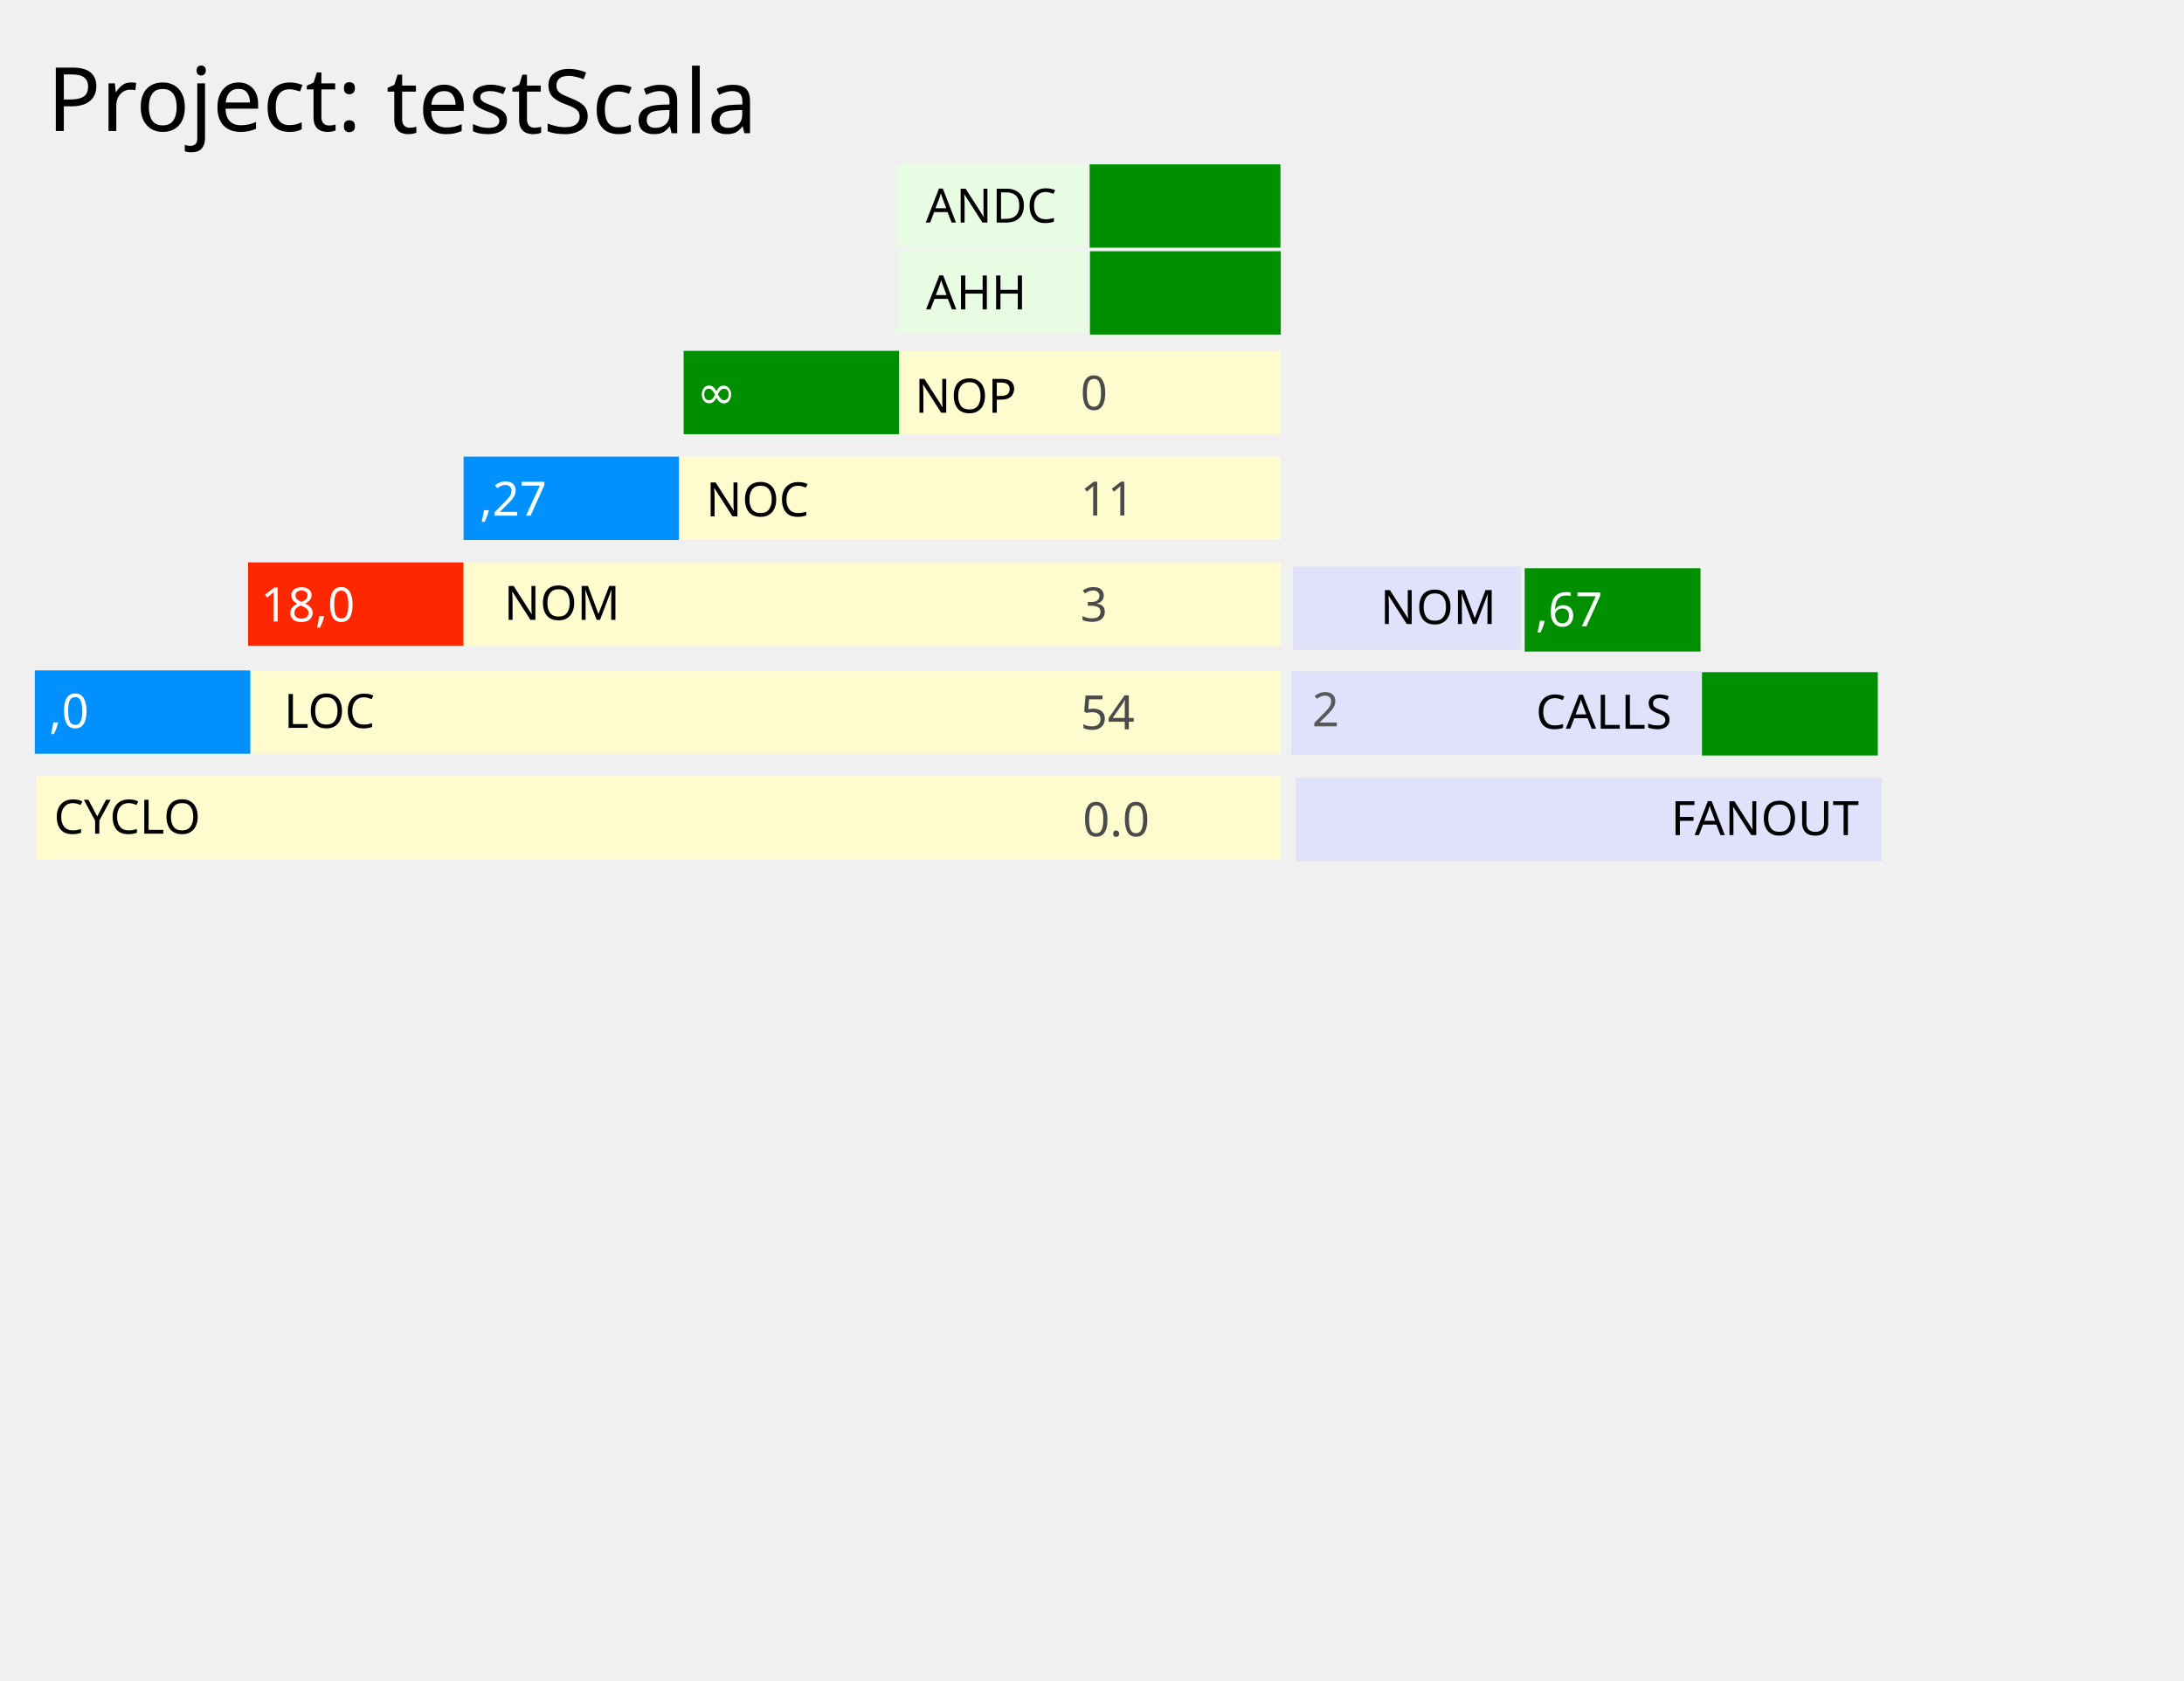
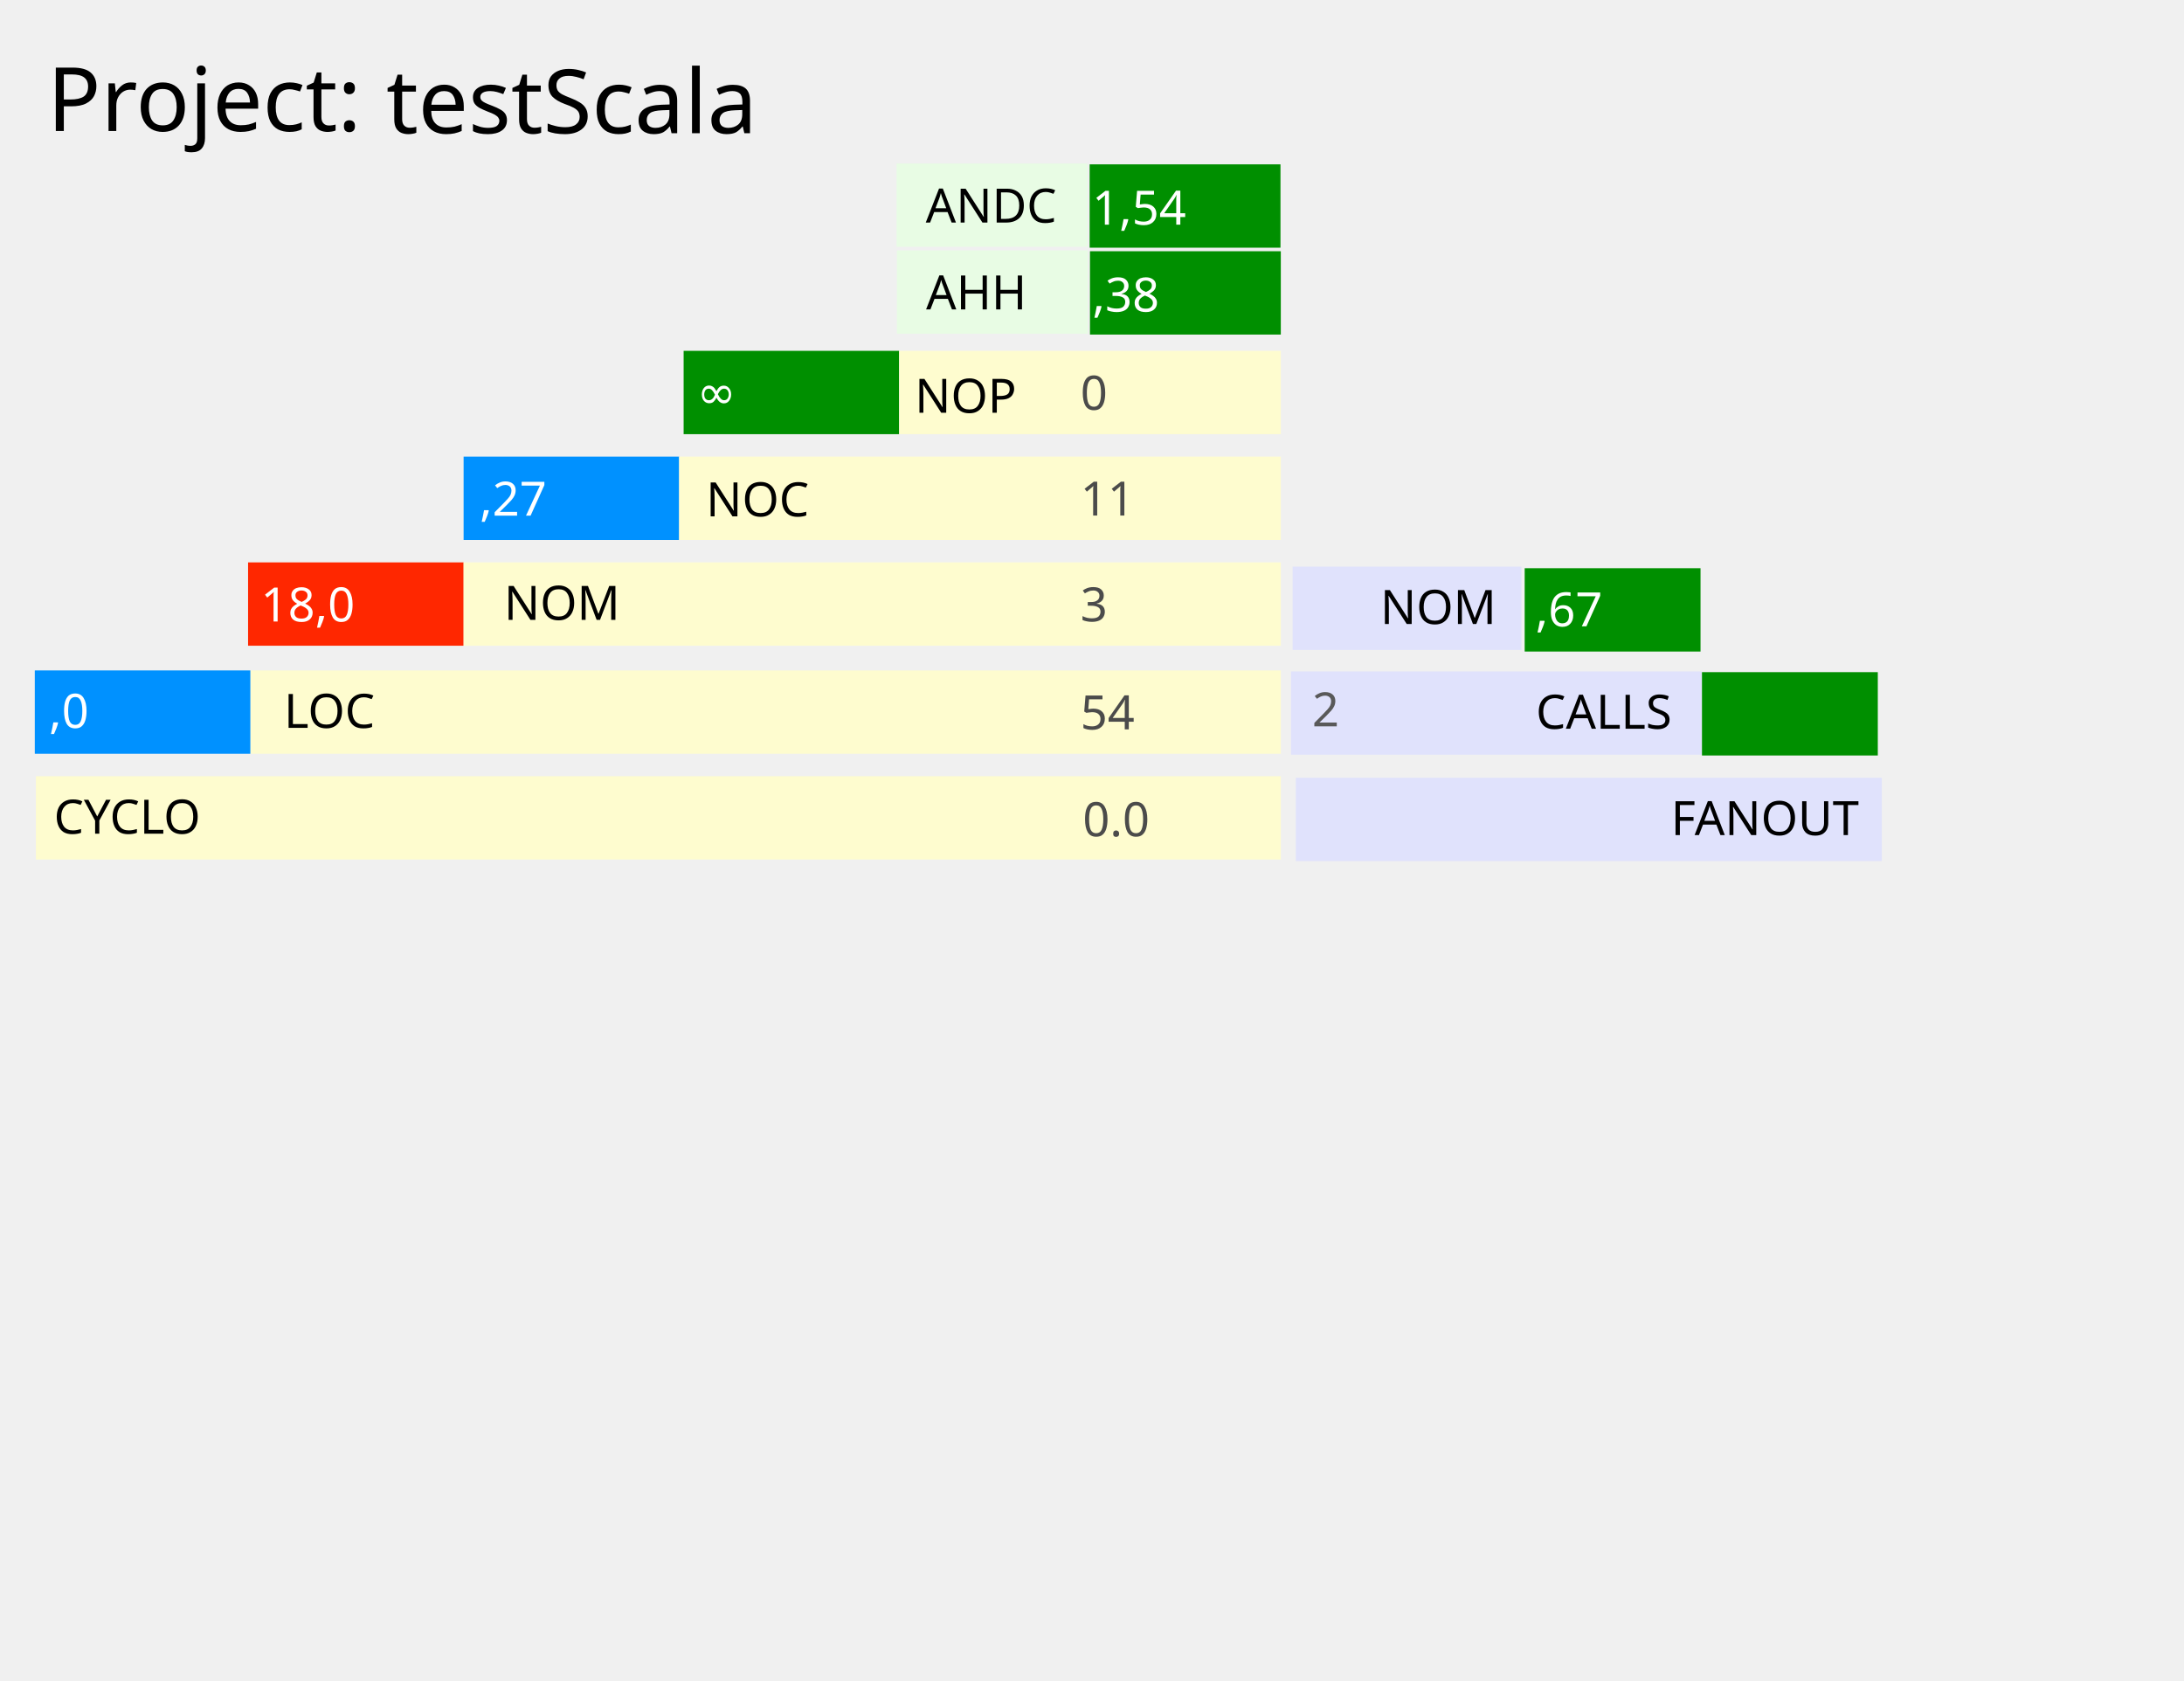
<svg xmlns="http://www.w3.org/2000/svg" xmlns:xlink="http://www.w3.org/1999/xlink" height="200mm" id="svg8" version="1.1" viewBox="0 0 260 200" width="260mm">
  <defs id="defs2">
    <linearGradient id="linearGradient840">
      <stop id="stop836" offset="0" style="stop-color:#000000;stop-opacity:1;" />
      <stop id="stop838" offset="1" style="stop-color:#000000;stop-opacity:0;" />
    </linearGradient>
    <linearGradient gradientUnits="userSpaceOnUse" id="linearGradient842" x1="33.221" x2="113.455" xlink:href="#linearGradient840" y1="-139.545" y2="-139.545" />
  </defs>
  <g id="layer1" transform="translate(0,-97)">
    <rect height="9.919" id="rect826" style="fill:#008f00;fill-opacity:1;stroke:none;stroke-width:0.14;stroke-miterlimit:4;stroke-dasharray:none;stroke-opacity:1" width="25.658" x="81.384" y="138.762" />
    <rect height="9.919" id="rect826-1" style="fill:#fefccf;fill-opacity:1;stroke:none;stroke-width:0.186;stroke-miterlimit:4;stroke-dasharray:none;stroke-opacity:1" width="45.436" x="107.041" y="138.762" />
    <text id="text1141" style="font-style:normal;font-weight:normal;font-size:10.583px;line-height:1.25;font-family:sans-serif;letter-spacing:0px;word-spacing:0px;fill:#000000;fill-opacity:1;stroke:none;stroke-width:0.265" x="108.912" xml:space="preserve" y="146.135">
      <tspan id="tspan1139" style="stroke-width:0.265" x="108.912" y="146.135">
        <tspan id="tspan1137" style="font-size:5.644px;fill:#000000;fill-opacity:1;stroke-width:0.265" x="108.912" y="146.135">NOP</tspan>
      </tspan>
    </text>
    <text id="text1115" style="font-style:normal;font-weight:normal;font-size:10.583px;line-height:1.25;font-family:sans-serif;letter-spacing:0px;word-spacing:0px;fill:#4b4b4b;fill-opacity:1;stroke:none;stroke-width:0.265" x="128.623" xml:space="preserve" y="145.776">
      <tspan id="tspan1113" style="fill:#4b4b4b;fill-opacity:1;stroke-width:0.265" x="128.623" y="145.776">
        <tspan id="tspan1111" style="font-size:5.644px;fill:#4b4b4b;fill-opacity:1;stroke-width:0.265" x="128.623" y="145.776">0</tspan>
      </tspan>
    </text>
    <rect height="9.919" id="rect826-2" style="fill:#0091ff;fill-opacity:1;stroke:none;stroke-width:0.14;stroke-miterlimit:4;stroke-dasharray:none;stroke-opacity:1" width="25.658" x="55.191" y="151.353" />
    <rect height="9.919" id="rect826-1-8" style="fill:#fefccf;fill-opacity:1;stroke:none;stroke-width:0.234;stroke-miterlimit:4;stroke-dasharray:none;stroke-opacity:1" width="71.628" x="80.849" y="151.353" />
    <text id="text1129" style="font-style:normal;font-weight:normal;font-size:10.583px;line-height:1.25;font-family:sans-serif;letter-spacing:0px;word-spacing:0px;fill:#000000;fill-opacity:1;stroke:none;stroke-width:0.265" x="84.056" xml:space="preserve" y="158.459">
      <tspan id="tspan1127" style="stroke-width:0.265" x="84.056" y="158.459">
        <tspan id="tspan1123" style="font-size:5.644px;fill:#000000;fill-opacity:1;stroke-width:0.265" x="84.056" y="158.459">NOC</tspan>
        <tspan dx="0" id="tspan1125" style="font-size:5.644px;fill:#000000;fill-opacity:1;stroke-width:0.265" x="96.668" y="158.459" />
      </tspan>
    </text>
    <text id="text1135" style="font-style:normal;font-weight:normal;font-size:10.583px;line-height:1.25;font-family:sans-serif;letter-spacing:0px;word-spacing:0px;fill:#4b4b4b;fill-opacity:1;stroke:none;stroke-width:0.265" x="128.623" xml:space="preserve" y="158.367">
      <tspan id="tspan1133" style="fill:#4b4b4b;fill-opacity:1;stroke-width:0.265" x="128.623" y="158.367">
        <tspan id="tspan1131" style="font-size:5.644px;fill:#4b4b4b;fill-opacity:1;stroke-width:0.265" x="128.623" y="158.367">11</tspan>
      </tspan>
    </text>
    <text id="text1177" style="font-style:normal;font-weight:normal;font-size:10.583px;line-height:1.25;font-family:sans-serif;letter-spacing:0px;word-spacing:0px;fill:#ffffff;fill-opacity:1;stroke:none;stroke-width:0.265" x="82.944" xml:space="preserve" y="145.642">
      <tspan id="tspan1175" style="stroke-width:0.265" x="82.944" y="145.642">
        <tspan id="tspan1173" style="font-size:5.644px;fill:#ffffff;fill-opacity:1;stroke-width:0.265" x="82.944" y="145.642">∞</tspan>
      </tspan>
    </text>
    <text id="text1121" style="font-style:normal;font-weight:normal;font-size:10.583px;line-height:1.25;font-family:sans-serif;letter-spacing:0px;word-spacing:0px;fill:#ffffff;fill-opacity:1;stroke:none;stroke-width:0.265" x="57.11" xml:space="preserve" y="158.383">
      <tspan id="tspan1119" style="stroke-width:0.265" x="57.11" y="158.383">
        <tspan id="tspan1117" style="font-size:5.644px;fill:#ffffff;fill-opacity:1;stroke-width:0.265" x="57.11" y="158.383">,27</tspan>
      </tspan>
    </text>
    <rect height="9.919" id="rect826-2-8" style="fill:#ff2700;fill-opacity:1;stroke:none;stroke-width:0.14;stroke-miterlimit:4;stroke-dasharray:none;stroke-opacity:1" width="25.658" x="29.533" y="163.944" />
    <rect height="9.919" id="rect826-1-8-9" style="fill:#fefccf;fill-opacity:1;stroke:none;stroke-width:0.272;stroke-miterlimit:4;stroke-dasharray:none;stroke-opacity:1" width="97.286" x="55.191" y="163.944" />
    <text id="text1159" style="font-style:normal;font-weight:normal;font-size:10.583px;line-height:1.25;font-family:sans-serif;letter-spacing:0px;word-spacing:0px;fill:#000000;fill-opacity:1;stroke:none;stroke-width:0.265" x="60.002" xml:space="preserve" y="170.783">
      <tspan id="tspan1157" style="stroke-width:0.265" x="60.002" y="170.783">
        <tspan id="tspan1155" style="font-size:5.644px;fill:#000000;fill-opacity:1;stroke-width:0.265" x="60.002" y="170.783">NOM</tspan>
      </tspan>
    </text>
    <text id="text1171" style="font-style:normal;font-weight:normal;font-size:10.583px;line-height:1.25;font-family:sans-serif;letter-spacing:0px;word-spacing:0px;fill:#4b4b4b;fill-opacity:1;stroke:none;stroke-width:0.265" x="128.623" xml:space="preserve" y="170.958">
      <tspan id="tspan1169" style="fill:#4b4b4b;fill-opacity:1;stroke-width:0.265" x="128.623" y="170.958">
        <tspan id="tspan1167" style="font-size:5.644px;fill:#4b4b4b;fill-opacity:1;stroke-width:0.265" x="128.623" y="170.958">3</tspan>
      </tspan>
    </text>
    <text id="text1153" style="font-style:normal;font-weight:normal;font-size:10.583px;line-height:1.25;font-family:sans-serif;letter-spacing:0px;word-spacing:0px;fill:#ffffff;fill-opacity:1;stroke:none;stroke-width:0.265" x="31.051" xml:space="preserve" y="170.974">
      <tspan id="tspan1151" style="stroke-width:0.265" x="31.051" y="170.974">
        <tspan id="tspan1149" style="font-size:5.644px;fill:#ffffff;fill-opacity:1;stroke-width:0.265" x="31.051" y="170.974">18,0</tspan>
      </tspan>
    </text>
    <rect height="9.919" id="rect826-1-8-9-3" style="fill:#fefccf;fill-opacity:1;stroke:none;stroke-width:0.306;stroke-miterlimit:4;stroke-dasharray:none;stroke-opacity:1" width="122.677" x="29.801" y="176.803" />
    <text id="text1147" style="font-style:normal;font-weight:normal;font-size:10.583px;line-height:1.25;font-family:sans-serif;letter-spacing:0px;word-spacing:0px;fill:#000000;fill-opacity:1;stroke:none;stroke-width:0.265" x="33.81" xml:space="preserve" y="183.642">
      <tspan id="tspan1145" style="stroke-width:0.265" x="33.81" y="183.642">
        <tspan id="tspan1143" style="font-size:5.644px;fill:#000000;fill-opacity:1;stroke-width:0.265" x="33.81" y="183.642">LOC</tspan>
      </tspan>
    </text>
    <text id="text1165" style="font-style:normal;font-weight:normal;font-size:10.583px;line-height:1.25;font-family:sans-serif;letter-spacing:0px;word-spacing:0px;fill:#4b4b4b;fill-opacity:1;stroke:none;stroke-width:0.265" x="128.623" xml:space="preserve" y="183.817">
      <tspan id="tspan1163" style="fill:#4b4b4b;fill-opacity:1;stroke-width:0.265" x="128.623" y="183.817">
        <tspan id="tspan1161" style="font-size:5.644px;fill:#4b4b4b;fill-opacity:1;stroke-width:0.265" x="128.623" y="183.817">54</tspan>
      </tspan>
    </text>
    <text id="text1199" style="font-style:normal;font-weight:normal;font-size:10.583px;line-height:1.25;font-family:sans-serif;letter-spacing:0px;word-spacing:0px;fill:#000000;fill-opacity:1;stroke:none;stroke-width:0.265" x="5.613" xml:space="preserve" y="112.594">
      <tspan id="tspan1197" style="stroke-width:0.265" x="5.613" y="112.594">
        <tspan id="tspan1195" style="stroke-width:0.265" x="5.613" y="112.594">Project:</tspan>
      </tspan>
    </text>
    <text id="text1205" style="font-style:normal;font-weight:normal;font-size:10.583px;line-height:1.25;font-family:sans-serif;letter-spacing:0px;word-spacing:0px;fill:#000000;fill-opacity:1;stroke:none;stroke-width:0.265" x="45.97" xml:space="preserve" y="112.861">
      <tspan id="tspan1203" style="stroke-width:0.265" x="45.97" y="112.861">
        <tspan id="tspan1201" style="stroke-width:0.265" x="45.97" y="112.861">testScala</tspan>
      </tspan>
    </text>
    <rect height="9.919" id="rect826-2-8-3" style="fill:#0091ff;fill-opacity:1;stroke:none;stroke-width:0.14;stroke-miterlimit:4;stroke-dasharray:none;stroke-opacity:1" width="25.658" x="4.143" y="176.803" />
    <text id="text1153-8" style="font-style:normal;font-weight:normal;font-size:5.644px;line-height:1.25;font-family:sans-serif;letter-spacing:0px;word-spacing:0px;fill:#ffffff;fill-opacity:1;stroke:none;stroke-width:0.265" x="5.834" xml:space="preserve" y="183.64">
      <tspan id="tspan1151-1" style="stroke-width:0.265" x="5.834" y="183.64">,0<tspan id="tspan1149-5" style="font-size:5.644px;fill:#ffffff;fill-opacity:1;stroke-width:0.265" x="5.834" y="183.64" />
      </tspan>
    </text>
    <rect height="9.919" id="rect826-1-8-9-3-9" style="fill:#fefccf;fill-opacity:1;stroke:none;stroke-width:0.336;stroke-miterlimit:4;stroke-dasharray:none;stroke-opacity:1" width="148.201" x="4.276" y="189.394" />
    <text id="text1147-3" style="font-style:normal;font-weight:normal;font-size:5.644px;line-height:1.25;font-family:sans-serif;letter-spacing:0px;word-spacing:0px;fill:#000000;fill-opacity:1;stroke:none;stroke-width:0.265" x="6.415" xml:space="preserve" y="196.233">
      <tspan id="tspan1145-6" style="stroke-width:0.265" x="6.415" y="196.233">CYCLO<tspan id="tspan1143-7" style="font-size:5.644px;fill:#000000;fill-opacity:1;stroke-width:0.265" x="6.415" y="196.233" />
      </tspan>
    </text>
    <text id="text1165-5" style="font-style:normal;font-weight:normal;font-size:10.583px;line-height:1.25;font-family:sans-serif;letter-spacing:0px;word-spacing:0px;fill:#4b4b4b;fill-opacity:1;stroke:none;stroke-width:0.265" x="128.89" xml:space="preserve" y="196.541">
      <tspan id="tspan1163-8" style="fill:#4b4b4b;fill-opacity:1;stroke-width:0.265" x="128.89" y="196.541">
        <tspan id="tspan1161-8" style="font-size:5.644px;fill:#4b4b4b;fill-opacity:1;stroke-width:0.265" x="128.89" y="196.541">0.0</tspan>
      </tspan>
    </text>
    <rect height="9.919" id="rect826-1-7" style="fill:#008f00;fill-opacity:1;stroke:none;stroke-width:0.132;stroke-miterlimit:4;stroke-dasharray:none;stroke-opacity:1" width="22.718" x="129.759" y="126.905" />
    <rect height="9.919" id="rect826-1-7-6" style="fill:#e8fce4;fill-opacity:1;stroke:none;stroke-width:0.132;stroke-miterlimit:4;stroke-dasharray:none;stroke-opacity:1" width="22.718" x="106.774" y="126.801" />
    <text id="text4037" style="font-style:normal;font-weight:normal;font-size:5.644px;line-height:1.25;font-family:sans-serif;letter-spacing:0px;word-spacing:0px;fill:#000000;fill-opacity:1;stroke:none;stroke-width:0.265" x="110.249" xml:space="preserve" y="133.832">
      <tspan id="tspan4035" style="stroke-width:0.265" x="110.249" y="133.832">AHH</tspan>
    </text>
    <text id="text4037-7" style="font-style:normal;font-weight:normal;font-size:5.644px;line-height:1.25;font-family:sans-serif;letter-spacing:0px;word-spacing:0px;fill:#ffffff;fill-opacity:1;stroke:none;stroke-width:0.265" x="130.055" xml:space="preserve" y="134.085">
-       <tspan id="tspan4035-5" style="fill:#ffffff;fill-opacity:1;stroke-width:0.265" x="130.055" y="134.085" />
+       <tspan id="tspan4035-5" style="fill:#ffffff;fill-opacity:1;stroke-width:0.265" x="130.055" y="134.085">,38</tspan>
    </text>
    <rect height="9.919" id="rect826-1-7-2" style="fill:#008f00;fill-opacity:1;stroke:none;stroke-width:0.132;stroke-miterlimit:4;stroke-dasharray:none;stroke-opacity:1" width="22.718" x="129.72" y="116.564" />
    <rect height="9.919" id="rect826-1-7-6-3" style="fill:#e8fce4;fill-opacity:1;stroke:none;stroke-width:0.132;stroke-miterlimit:4;stroke-dasharray:none;stroke-opacity:1" width="22.718" x="106.735" y="116.459" />
    <text id="text4037-2" style="font-style:normal;font-weight:normal;font-size:5.644px;line-height:1.25;font-family:sans-serif;letter-spacing:0px;word-spacing:0px;fill:#000000;fill-opacity:1;stroke:none;stroke-width:0.265" x="110.21" xml:space="preserve" y="123.49">
      <tspan id="tspan4035-0" style="stroke-width:0.265" x="110.21" y="123.49">ANDC</tspan>
    </text>
    <text id="text4037-7-3" style="font-style:normal;font-weight:normal;font-size:5.644px;line-height:1.25;font-family:sans-serif;letter-spacing:0px;word-spacing:0px;fill:#ffffff;fill-opacity:1;stroke:none;stroke-width:0.265" x="130.016" xml:space="preserve" y="123.743">
-       <tspan id="tspan4035-5-6" style="fill:#ffffff;fill-opacity:1;stroke-width:0.265" x="130.016" y="123.743" />
+       <tspan id="tspan4035-5-6" style="fill:#ffffff;fill-opacity:1;stroke-width:0.265" x="130.016" y="123.743">1,54</tspan>
    </text>
    <rect height="9.919" id="rect826-1-8-9-3-8" style="fill:#e0e2fc;fill-opacity:1;stroke:none;stroke-width:0.193;stroke-miterlimit:4;stroke-dasharray:none;stroke-opacity:1" width="48.895" x="153.695" y="176.92" />
    <rect height="9.919" id="rect826-1-8-9-3-8-5" style="fill:#e0e2fc;fill-opacity:1;stroke:none;stroke-width:0.144;stroke-miterlimit:4;stroke-dasharray:none;stroke-opacity:1" width="27.238" x="153.884" y="164.447" />
    <rect height="9.919" id="rect826-1-8-9-3-8-5-0" style="fill:#e0e2fc;fill-opacity:1;stroke:none;stroke-width:0.231;stroke-miterlimit:4;stroke-dasharray:none;stroke-opacity:1" width="69.76" x="154.262" y="189.582" />
    <text id="text1159-9" style="font-style:normal;font-weight:normal;font-size:10.583px;line-height:1.25;font-family:sans-serif;letter-spacing:0px;word-spacing:0px;fill:#000000;fill-opacity:1;stroke:none;stroke-width:0.265" x="164.325" xml:space="preserve" y="171.272">
      <tspan id="tspan1157-2" style="stroke-width:0.265" x="164.325" y="171.272">
        <tspan id="tspan1155-5" style="font-size:5.644px;fill:#000000;fill-opacity:1;stroke-width:0.265" x="164.325" y="171.272">NOM</tspan>
      </tspan>
    </text>
    <text id="text1159-9-1" style="font-style:normal;font-weight:normal;font-size:10.583px;line-height:1.25;font-family:sans-serif;letter-spacing:0px;word-spacing:0px;fill:#000000;fill-opacity:1;stroke:none;stroke-width:0.265" x="182.845" xml:space="preserve" y="183.745">
      <tspan id="tspan1157-2-7" style="font-size:5.644px;stroke-width:0.265" x="182.845" y="183.745">CALLS</tspan>
    </text>
    <text id="text1159-9-1-7" style="font-style:normal;font-weight:normal;font-size:10.583px;line-height:1.25;font-family:sans-serif;letter-spacing:0px;word-spacing:0px;fill:#000000;fill-opacity:1;stroke:none;stroke-width:0.265" x="198.92" xml:space="preserve" y="196.407">
      <tspan id="tspan1157-2-7-8" style="font-size:5.644px;stroke-width:0.265" x="198.92" y="196.407">FANOUT</tspan>
    </text>
    <rect height="9.919" id="rect826-24" style="fill:#008f00;fill-opacity:1;stroke:none;stroke-width:0.126;stroke-miterlimit:4;stroke-dasharray:none;stroke-opacity:1" width="20.933" x="181.51" y="164.636" />
    <rect height="9.919" id="rect826-24-4" style="fill:#008f00;fill-opacity:1;stroke:none;stroke-width:0.126;stroke-miterlimit:4;stroke-dasharray:none;stroke-opacity:1" width="20.933" x="202.615" y="177.009" />
    <text id="text1159-9-1-9" style="font-style:normal;font-weight:normal;font-size:10.583px;line-height:1.25;font-family:sans-serif;letter-spacing:0px;word-spacing:0px;fill:#000000;fill-opacity:1;stroke:none;stroke-width:0.265" x="156.202" xml:space="preserve" y="183.461">
      <tspan id="tspan1157-2-7-7" style="font-size:5.644px;fill:#595959;fill-opacity:1;stroke-width:0.265" x="156.202" y="183.461">2</tspan>
    </text>
    <text id="text1159-9-1-9-3" style="font-style:normal;font-weight:normal;font-size:10.583px;line-height:1.25;font-family:sans-serif;letter-spacing:0px;word-spacing:0px;fill:#000000;fill-opacity:1;stroke:none;stroke-width:0.265" x="156.316" xml:space="preserve" y="196.022">
      <tspan id="tspan1157-2-7-7-3" style="font-size:5.644px;fill:#595959;fill-opacity:1;stroke-width:0.265" x="156.316" y="196.022" />
    </text>
    <text id="text4037-7-3-7" style="font-style:normal;font-weight:normal;font-size:5.644px;line-height:1.25;font-family:sans-serif;letter-spacing:0px;word-spacing:0px;fill:#ffffff;fill-opacity:1;stroke:none;stroke-width:0.265" x="204.206" xml:space="preserve" y="183.728">
      <tspan id="tspan4035-5-6-8" style="fill:#ffffff;fill-opacity:1;stroke-width:0.265" x="204.206" y="183.728" />
    </text>
    <text id="text4037-7-3-7-2" style="font-style:normal;font-weight:normal;font-size:5.644px;line-height:1.25;font-family:sans-serif;letter-spacing:0px;word-spacing:0px;fill:#ffffff;fill-opacity:1;stroke:none;stroke-width:0.265" x="182.806" xml:space="preserve" y="171.557">
      <tspan id="tspan4035-5-6-8-8" style="fill:#ffffff;fill-opacity:1;stroke-width:0.265" x="182.806" y="171.557">,67</tspan>
    </text>
  </g>
</svg>
